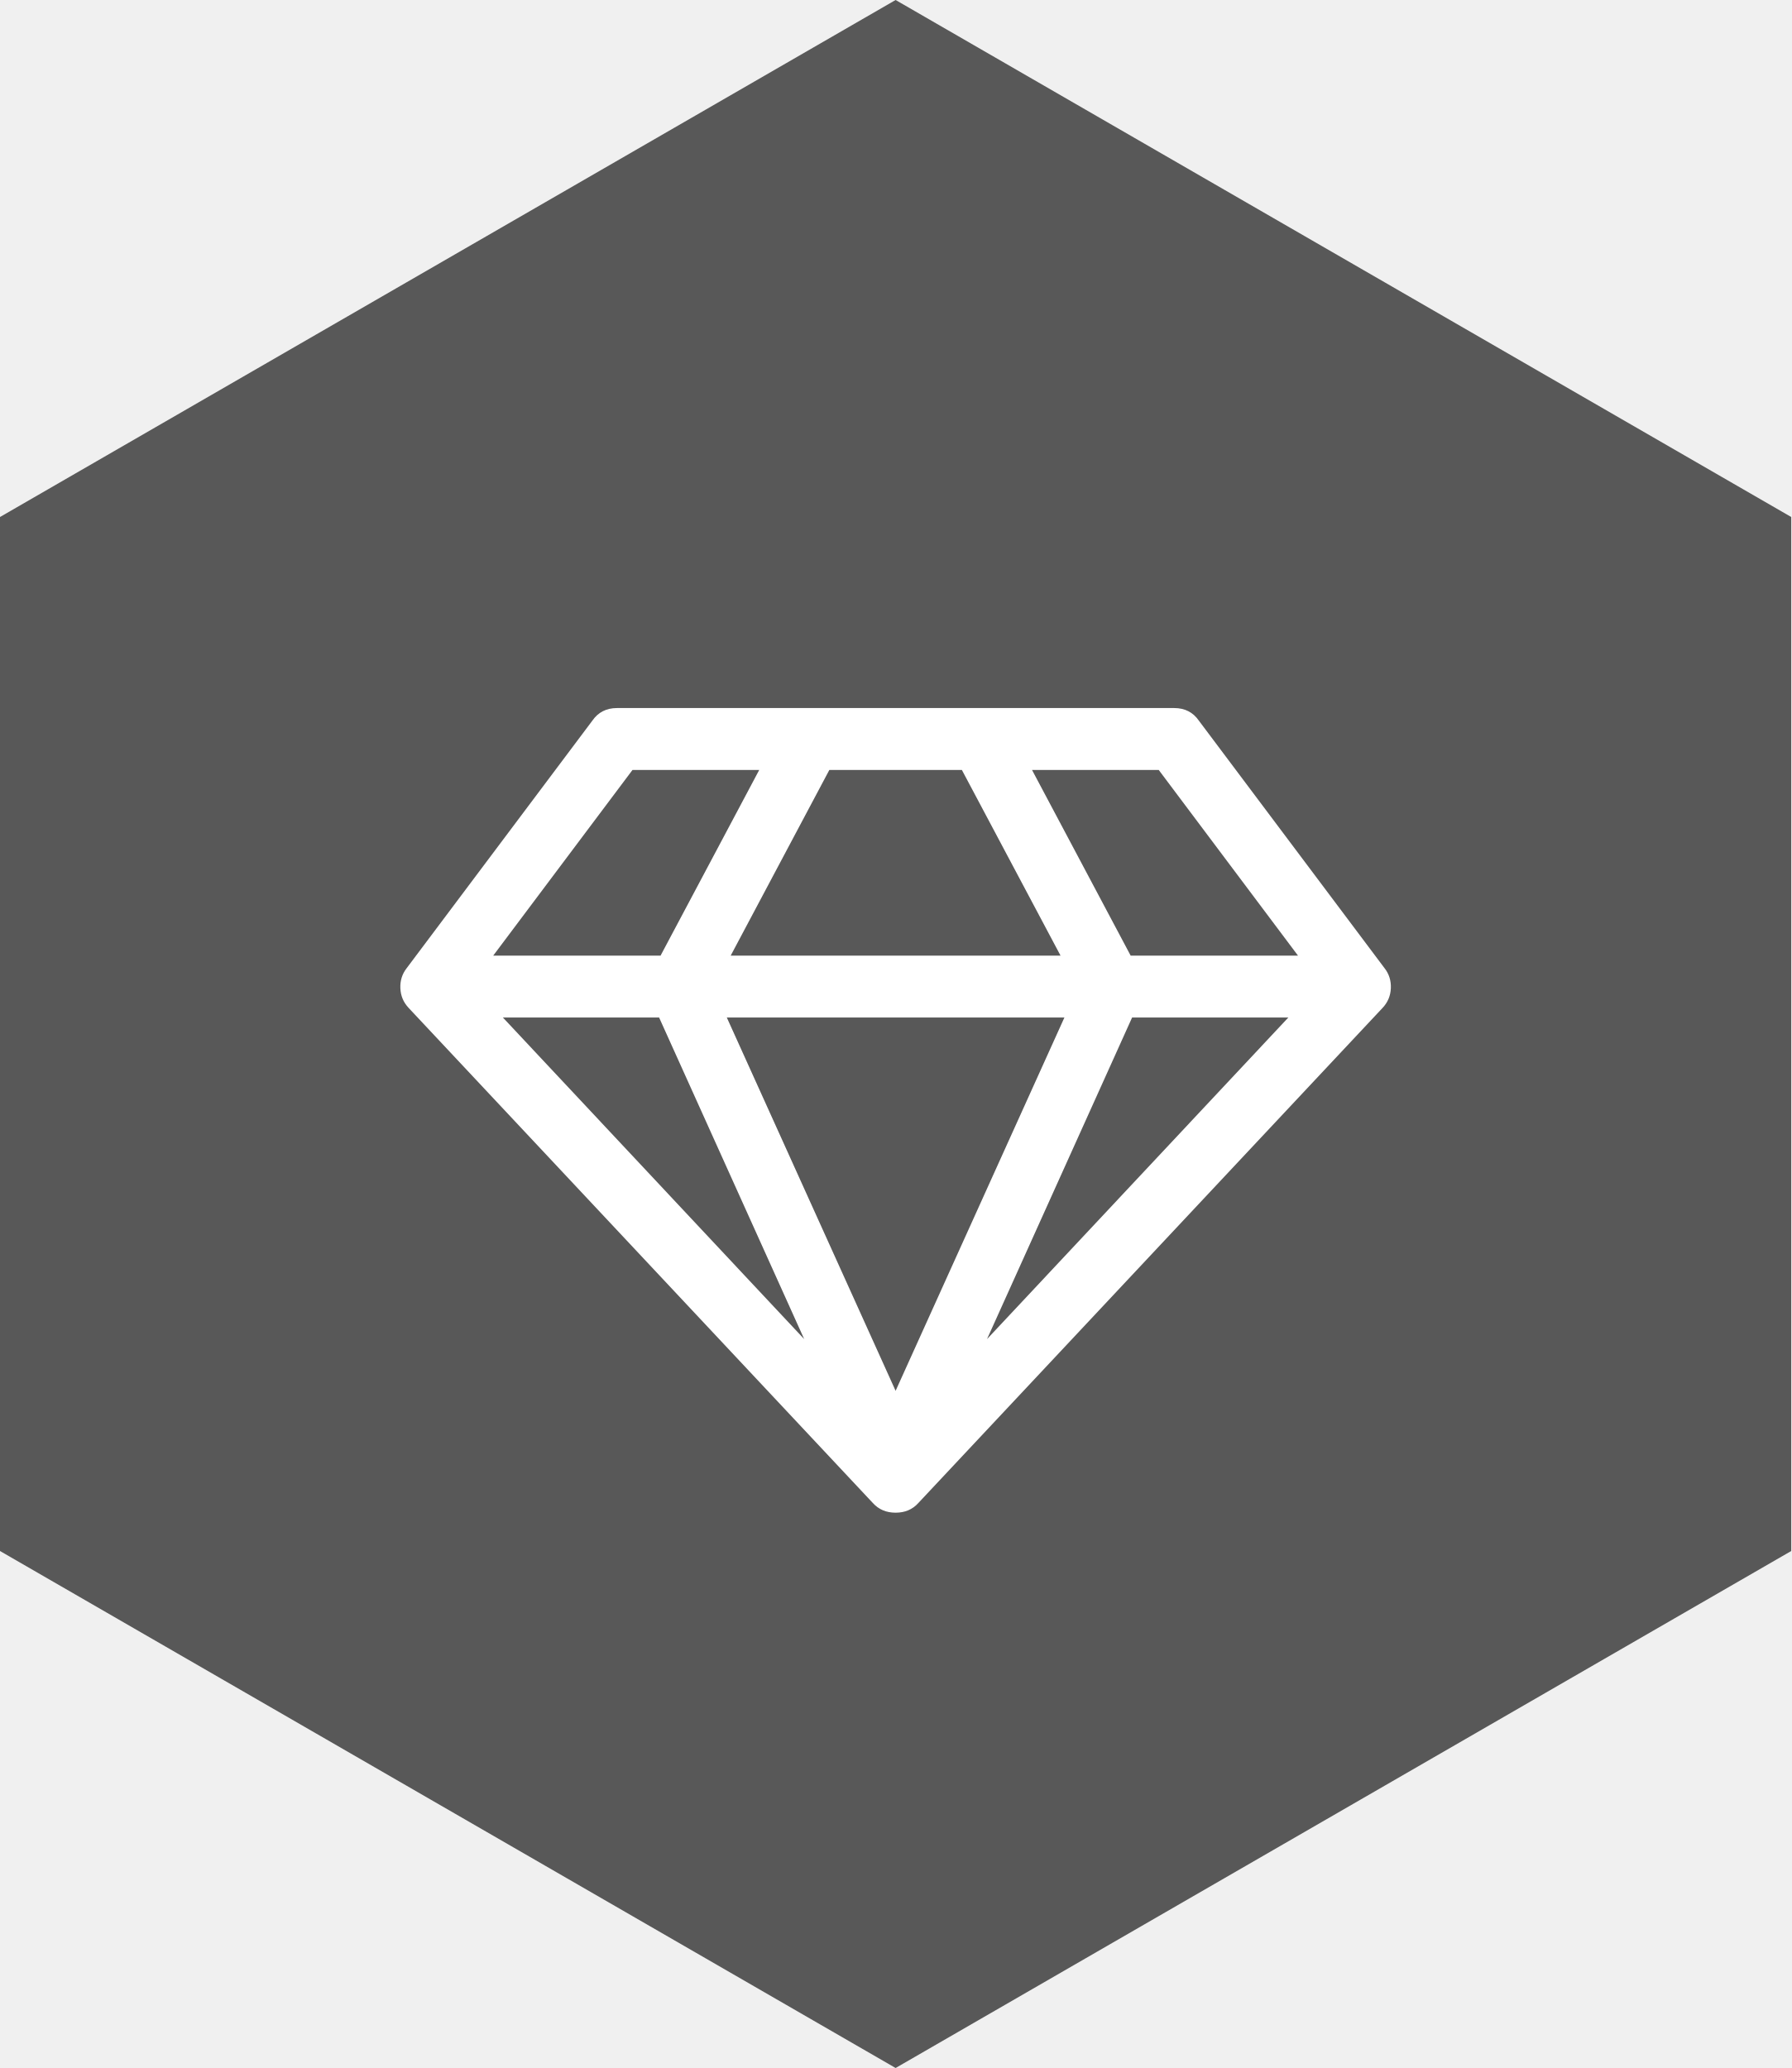
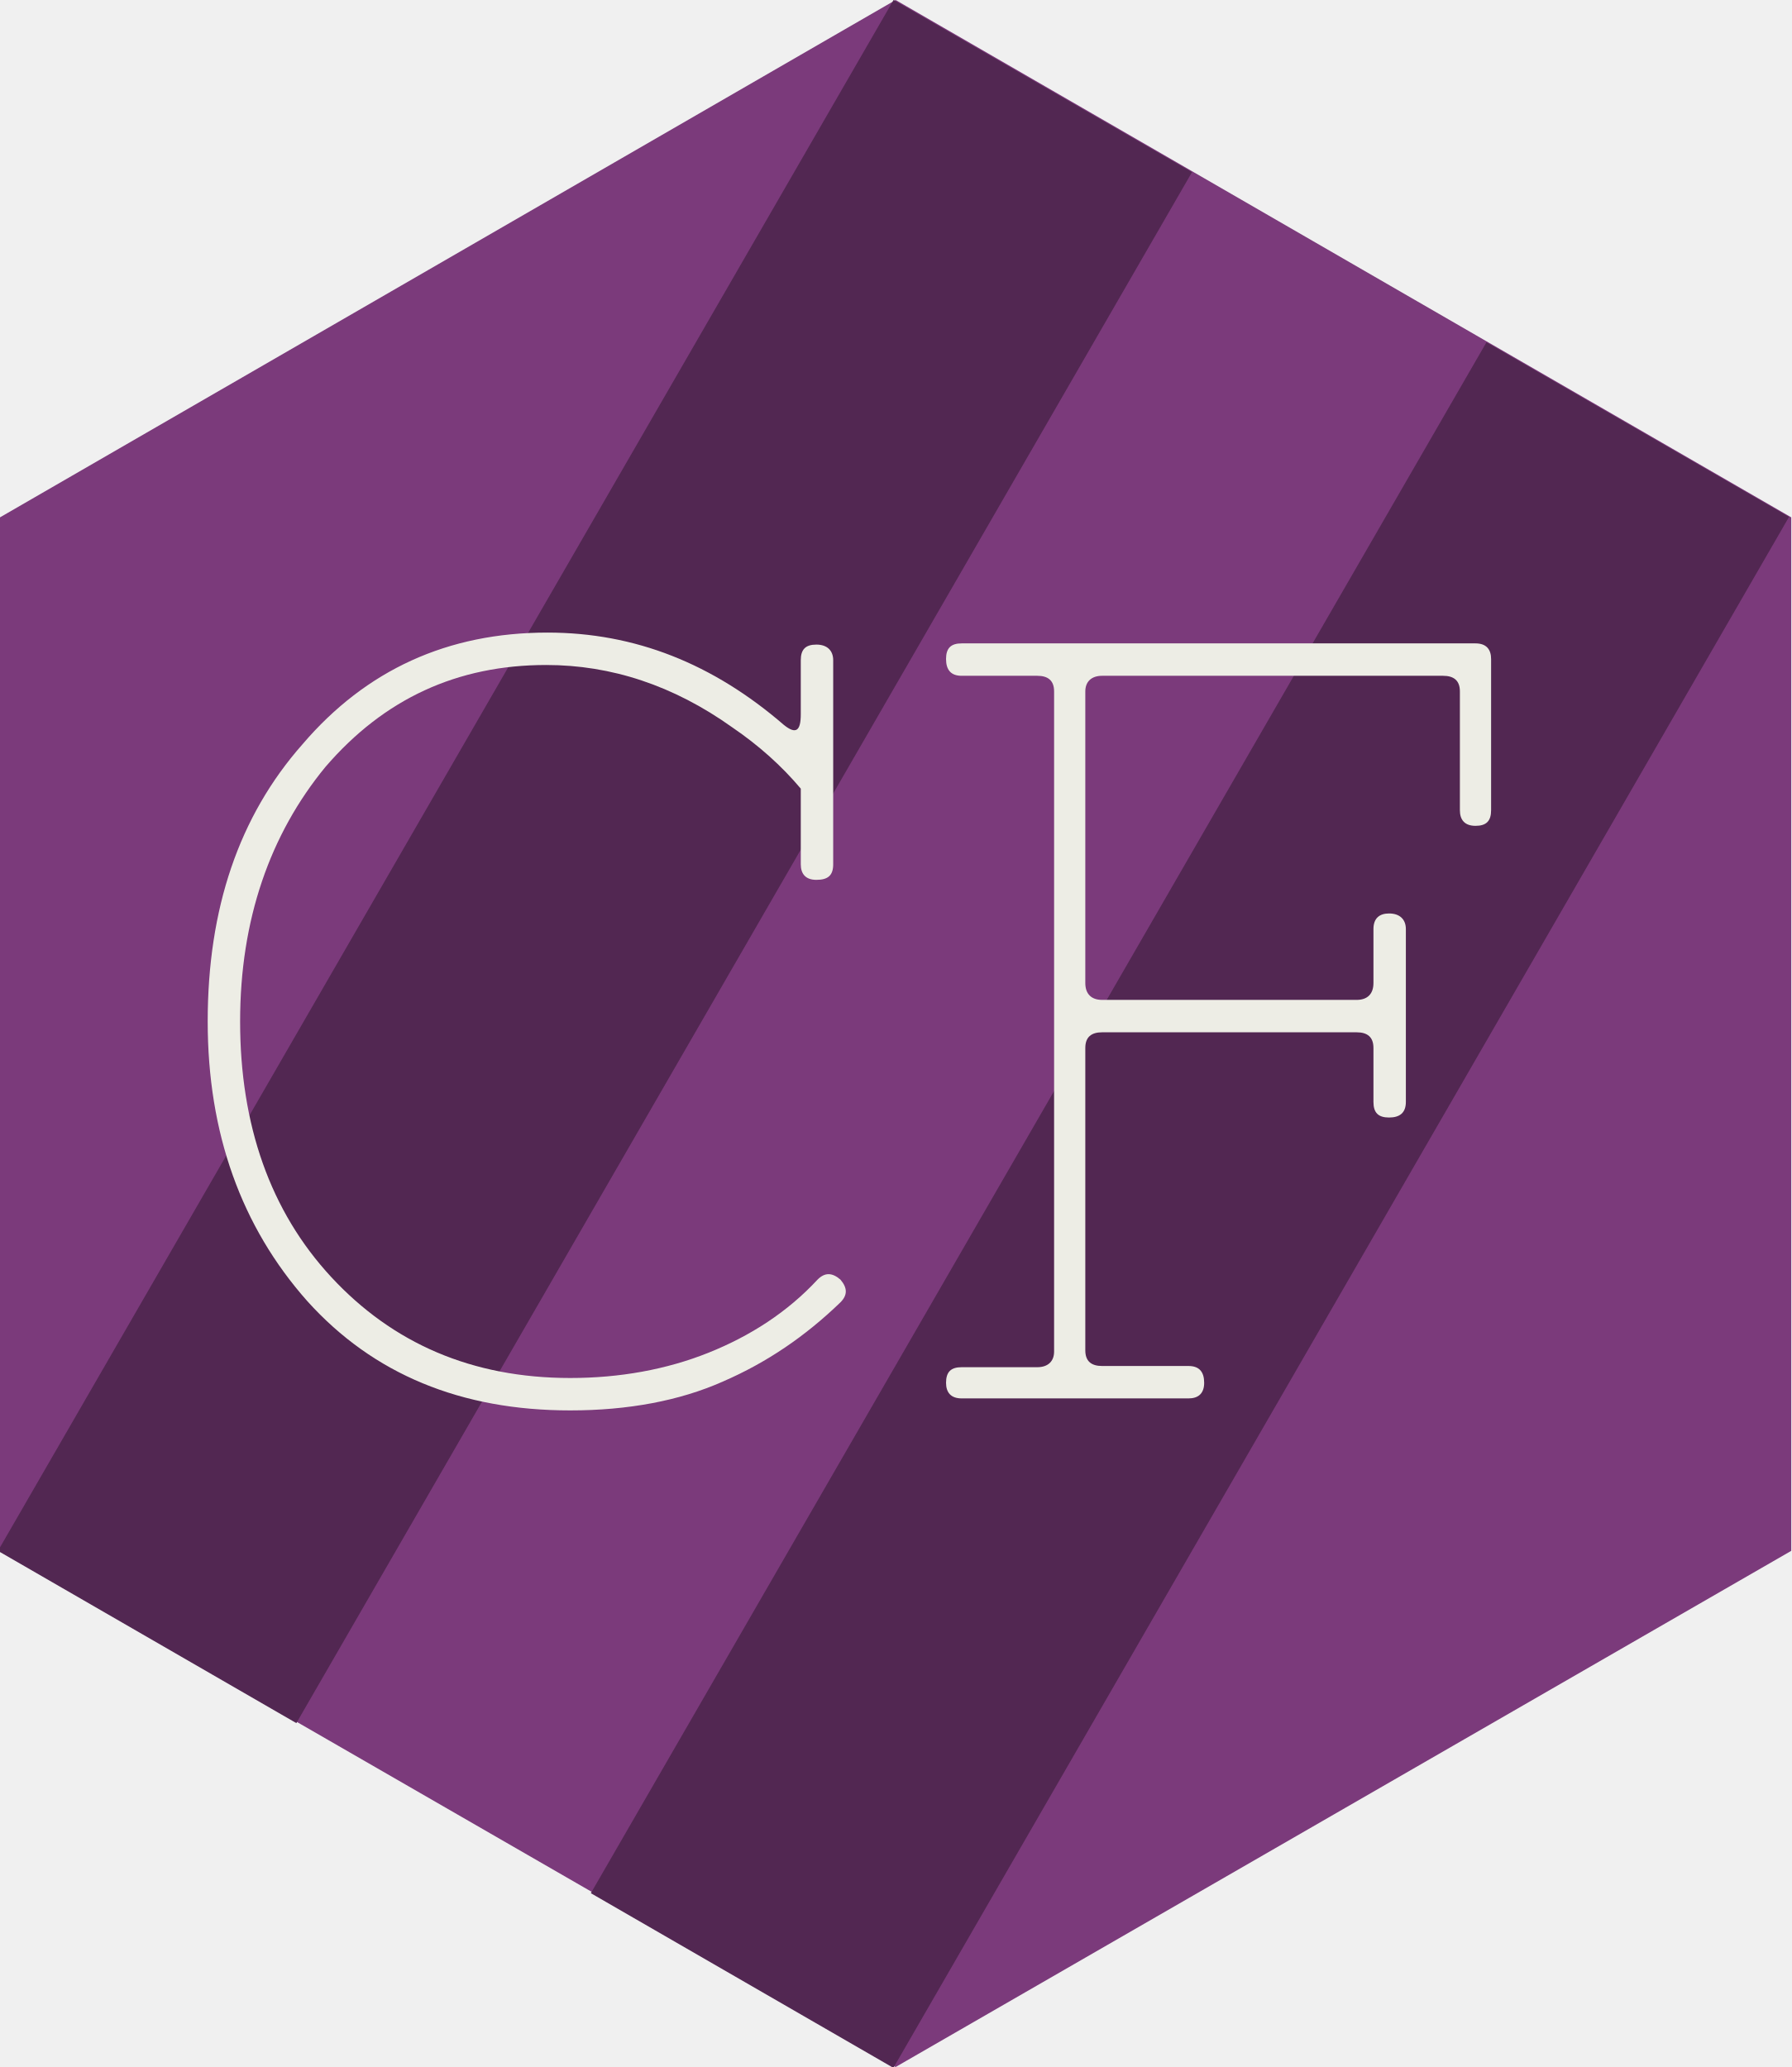
- <svg xmlns="http://www.w3.org/2000/svg" version="1.1" id="Layer_1" x="0px" y="0px" width="149.167px" height="172.243px" viewBox="0 0 149.167 172.243" enable-background="new 0 0 149.167 172.243" xml:space="preserve">
-   <polygon fill="#585858" points="149.167,129.183 74.583,172.243 0,129.183 0,43.061 74.583,0 149.167,43.061 " />
-   <path fill="#FFFFFF" d="M41.88,84.75l25.09,26.783L54.889,84.75H41.88z M74.583,115.841L88.64,84.75H60.527L74.583,115.841z   M55.009,79.594l8.217-15.466H52.673l-11.6,15.466H55.009z M82.196,111.533l25.091-26.783h-13.01L82.196,111.533z M60.849,79.594  h27.469l-8.217-15.466H69.065L60.849,79.594z M94.157,79.594h13.936L96.494,64.128H85.942L94.157,79.594z M99.835,60.02  l15.467,20.621c0.376,0.483,0.55,1.04,0.523,1.671c-0.027,0.632-0.257,1.174-0.686,1.632l-38.664,41.243  c-0.483,0.536-1.113,0.804-1.893,0.804c-0.778,0-1.408-0.268-1.892-0.804L34.026,83.944c-0.429-0.457-0.658-1-0.685-1.632  c-0.027-0.631,0.147-1.188,0.523-1.671L49.331,60.02c0.484-0.699,1.168-1.047,2.054-1.047h46.398  C98.667,58.973,99.353,59.322,99.835,60.02z" />
+ <svg xmlns="http://www.w3.org/2000/svg" version="1.1" id="Layer_1" x="0px" y="0px" viewBox="0 0 149.2 172.2" style="enable-background:new 0 0 149.2 172.2;" xml:space="preserve">
+   <style type="text/css">
+ 	.st0{fill:#7B3A7B;}
+ 	.st1{fill:#522752;}
+ 	.st2{fill:none;}
+ 	.st3{enable-background:new    ;}
+ 	.st4{fill:#EDEDE5;}
+ </style>
+   <polygon class="st0" points="149.2,129.2 74.6,172.2 0,129.2 0,43.1 74.6,0 149.2,43.1 " />
+   <rect x="-25" y="57.4" transform="matrix(0.5 -0.866 0.866 0.5 -37.377 78.8518)" class="st1" width="149.2" height="28.7" />
+   <rect x="24.5" y="85.8" transform="matrix(0.5 -0.866 0.866 0.5 -37.3386 136.0383)" class="st1" width="149.2" height="29.1" />
+   <rect x="12.1" y="51.1" class="st2" width="125.1" height="70" />
+   <g class="st3">
+     <path class="st4" d="M17.3,85.1c0-9.4,2.6-17.1,7.9-23.1c5.3-6.2,12.1-9.3,20.4-9.3c7.3,0,13.8,2.6,19.7,7.7c1,0.8,1.4,0.5,1.4-0.9   v-4.5c0-0.9,0.4-1.3,1.3-1.3c0.9,0,1.4,0.5,1.4,1.3V72c0,0.9-0.4,1.3-1.4,1.3c-0.9,0-1.3-0.5-1.3-1.3v-6.3   c-1.6-1.9-3.5-3.6-5.7-5.1c-4.9-3.5-10.1-5.2-15.5-5.2c-7.4,0-13.5,2.8-18.4,8.5C22.5,69.5,20,76.6,20,85.1   c0,8.6,2.5,15.8,7.6,21.3s11.7,8.4,19.9,8.4c4.1,0,8-0.7,11.5-2.1c3.5-1.4,6.6-3.4,9.1-6.1c0.6-0.6,1.2-0.6,1.9,0   c0.6,0.7,0.6,1.3,0,1.9c-2.9,2.8-6.1,5-9.8,6.6c-3.6,1.6-7.9,2.4-12.7,2.4c-9.1,0-16.4-3-21.9-9.1C20.1,102.2,17.3,94.4,17.3,85.1z   " />
+     <path class="st4" d="M80.1,113.9h6.3c0.9,0,1.4-0.5,1.4-1.3V57.6c0-0.9-0.5-1.3-1.4-1.3h-6.3c-0.9,0-1.3-0.5-1.3-1.4   c0-0.9,0.4-1.3,1.3-1.3h42.8c0.9,0,1.3,0.5,1.3,1.3v12.6c0,0.9-0.4,1.3-1.3,1.3s-1.3-0.5-1.3-1.3v-9.9c0-0.9-0.5-1.3-1.4-1.3H91.8   c-0.9,0-1.4,0.5-1.4,1.3v24.3c0,0.9,0.5,1.4,1.4,1.4H113c0.9,0,1.4-0.5,1.4-1.4v-4.5c0-0.9,0.5-1.3,1.3-1.3c0.9,0,1.4,0.5,1.4,1.3   v14.4c0,0.9-0.5,1.3-1.4,1.3c-0.9,0-1.3-0.4-1.3-1.3v-4.5c0-0.9-0.5-1.3-1.4-1.3H91.8c-0.9,0-1.4,0.4-1.4,1.3v25.2   c0,0.9,0.5,1.3,1.4,1.3H99c0.9,0,1.3,0.5,1.3,1.4c0,0.9-0.5,1.3-1.3,1.3H80.1c-0.9,0-1.3-0.5-1.3-1.3   C78.8,114.3,79.2,113.9,80.1,113.9z" />
+   </g>
</svg>
